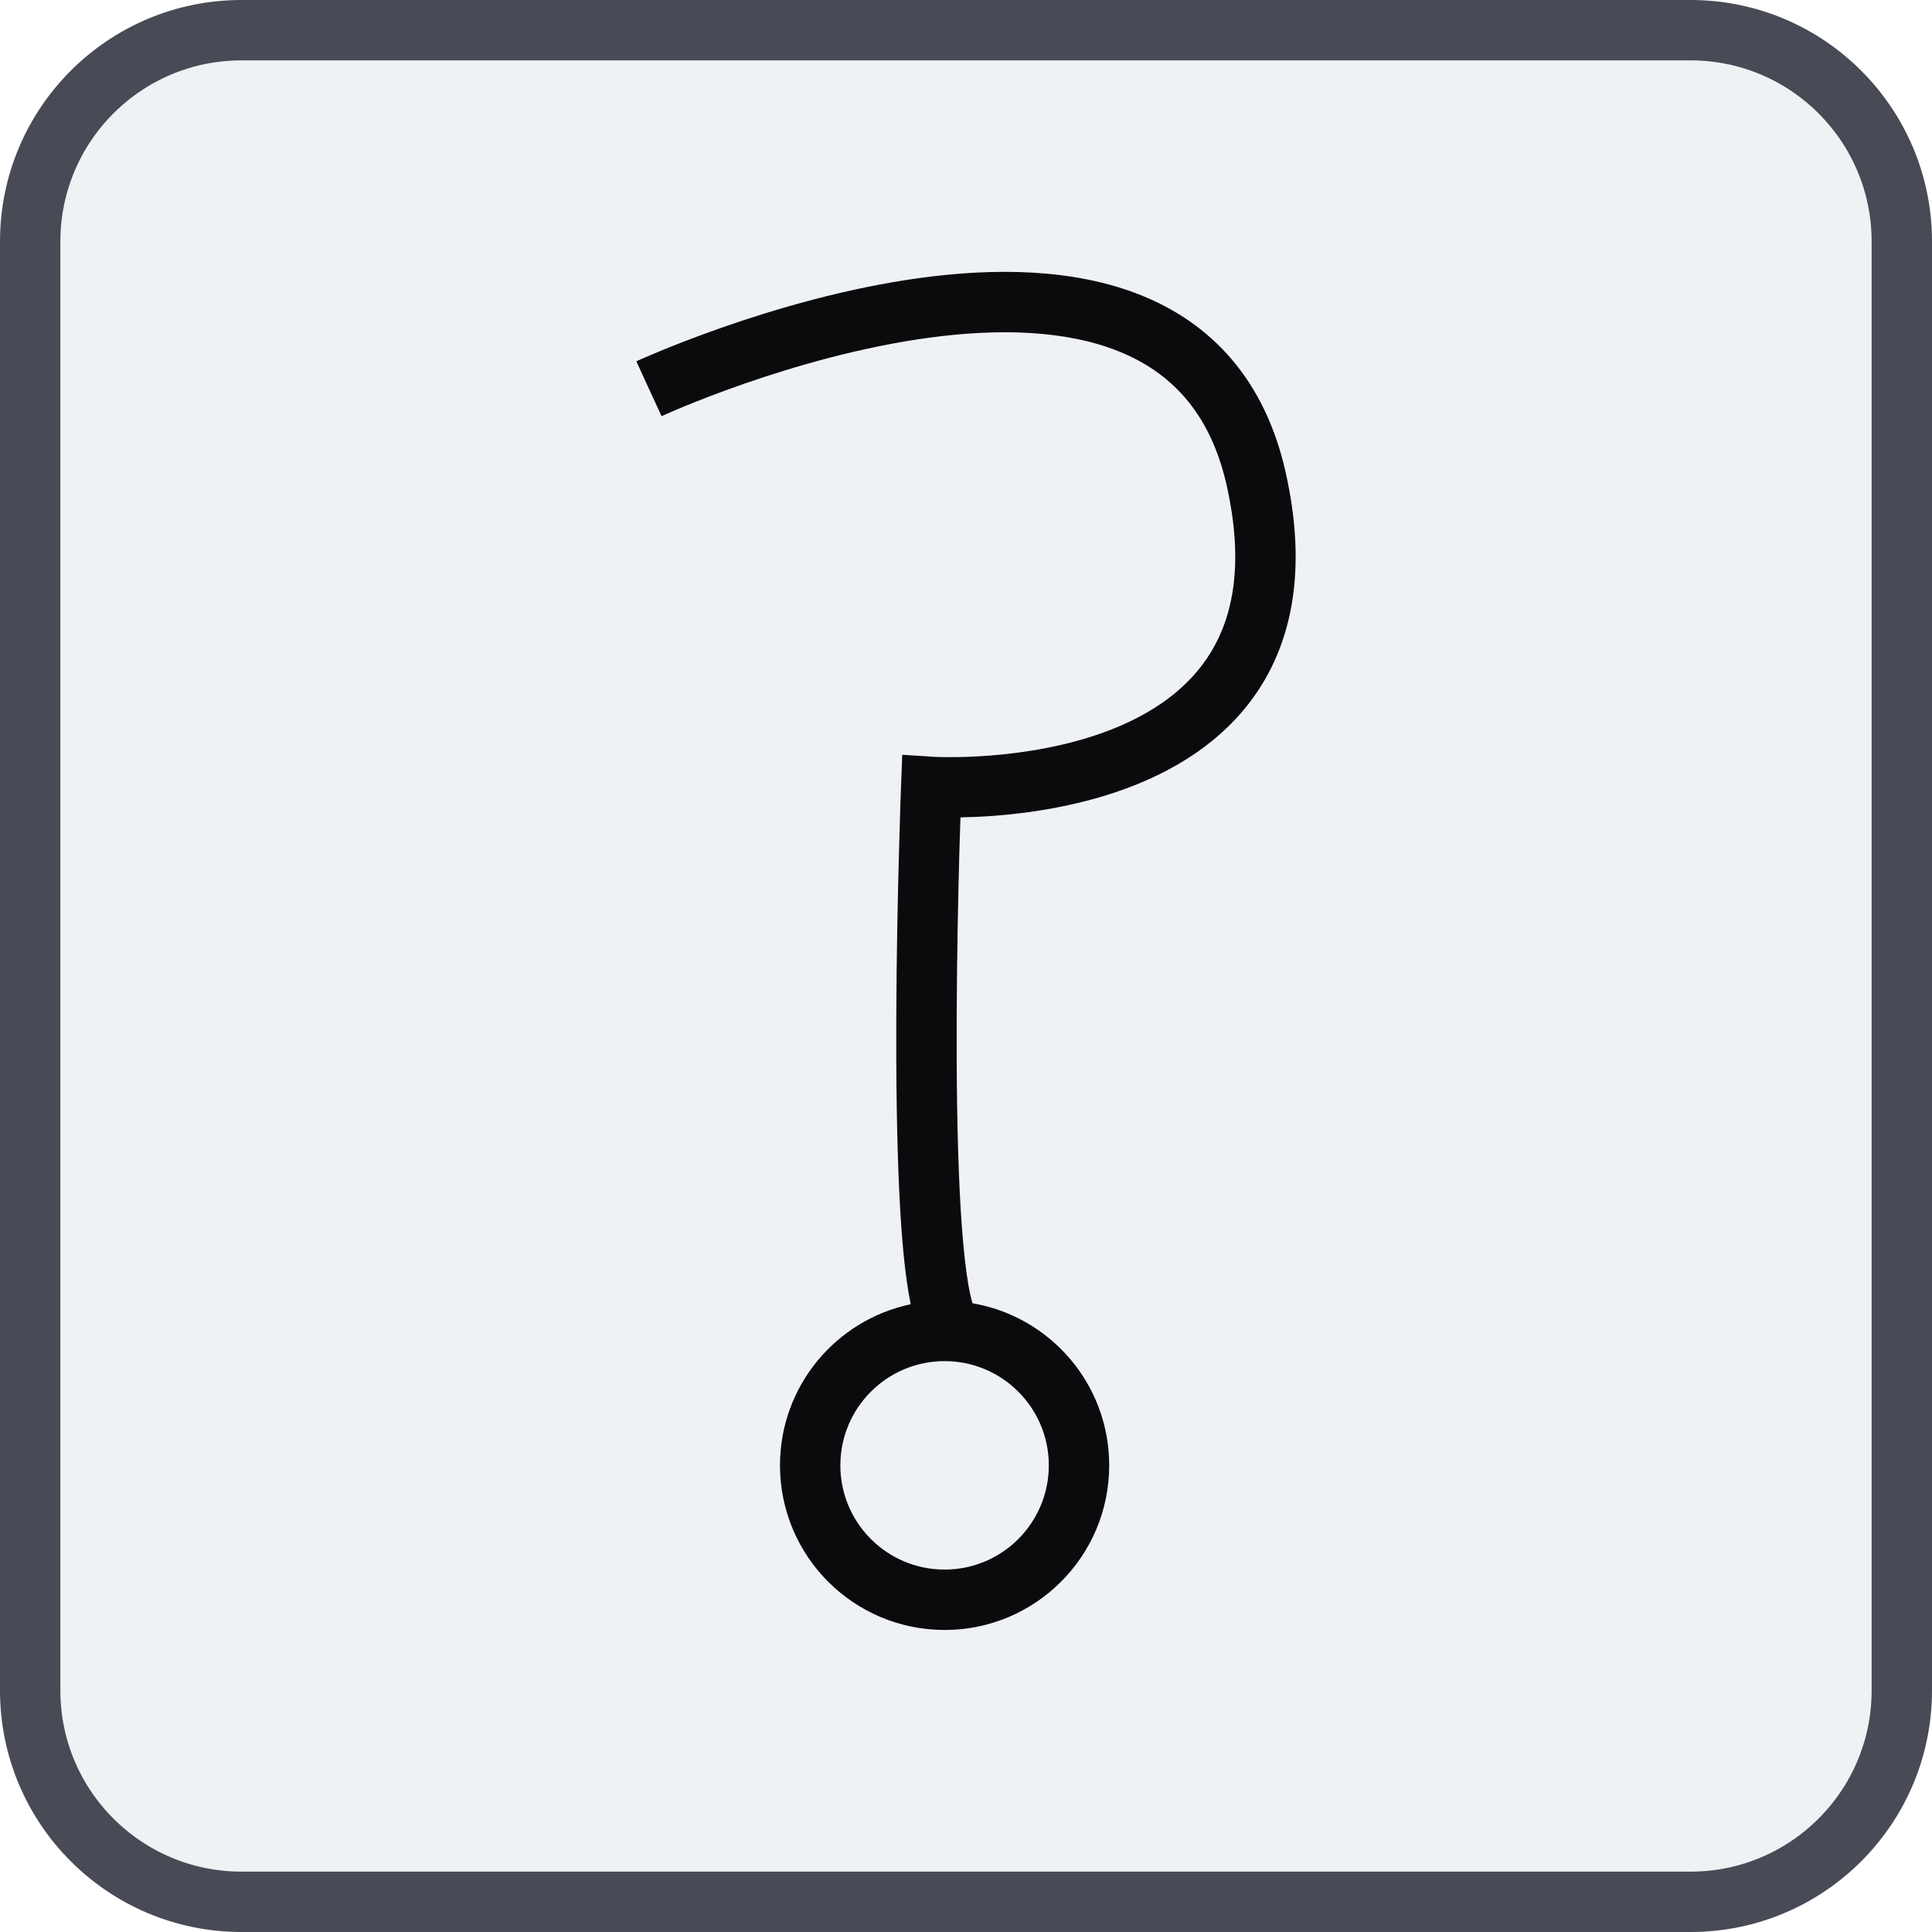
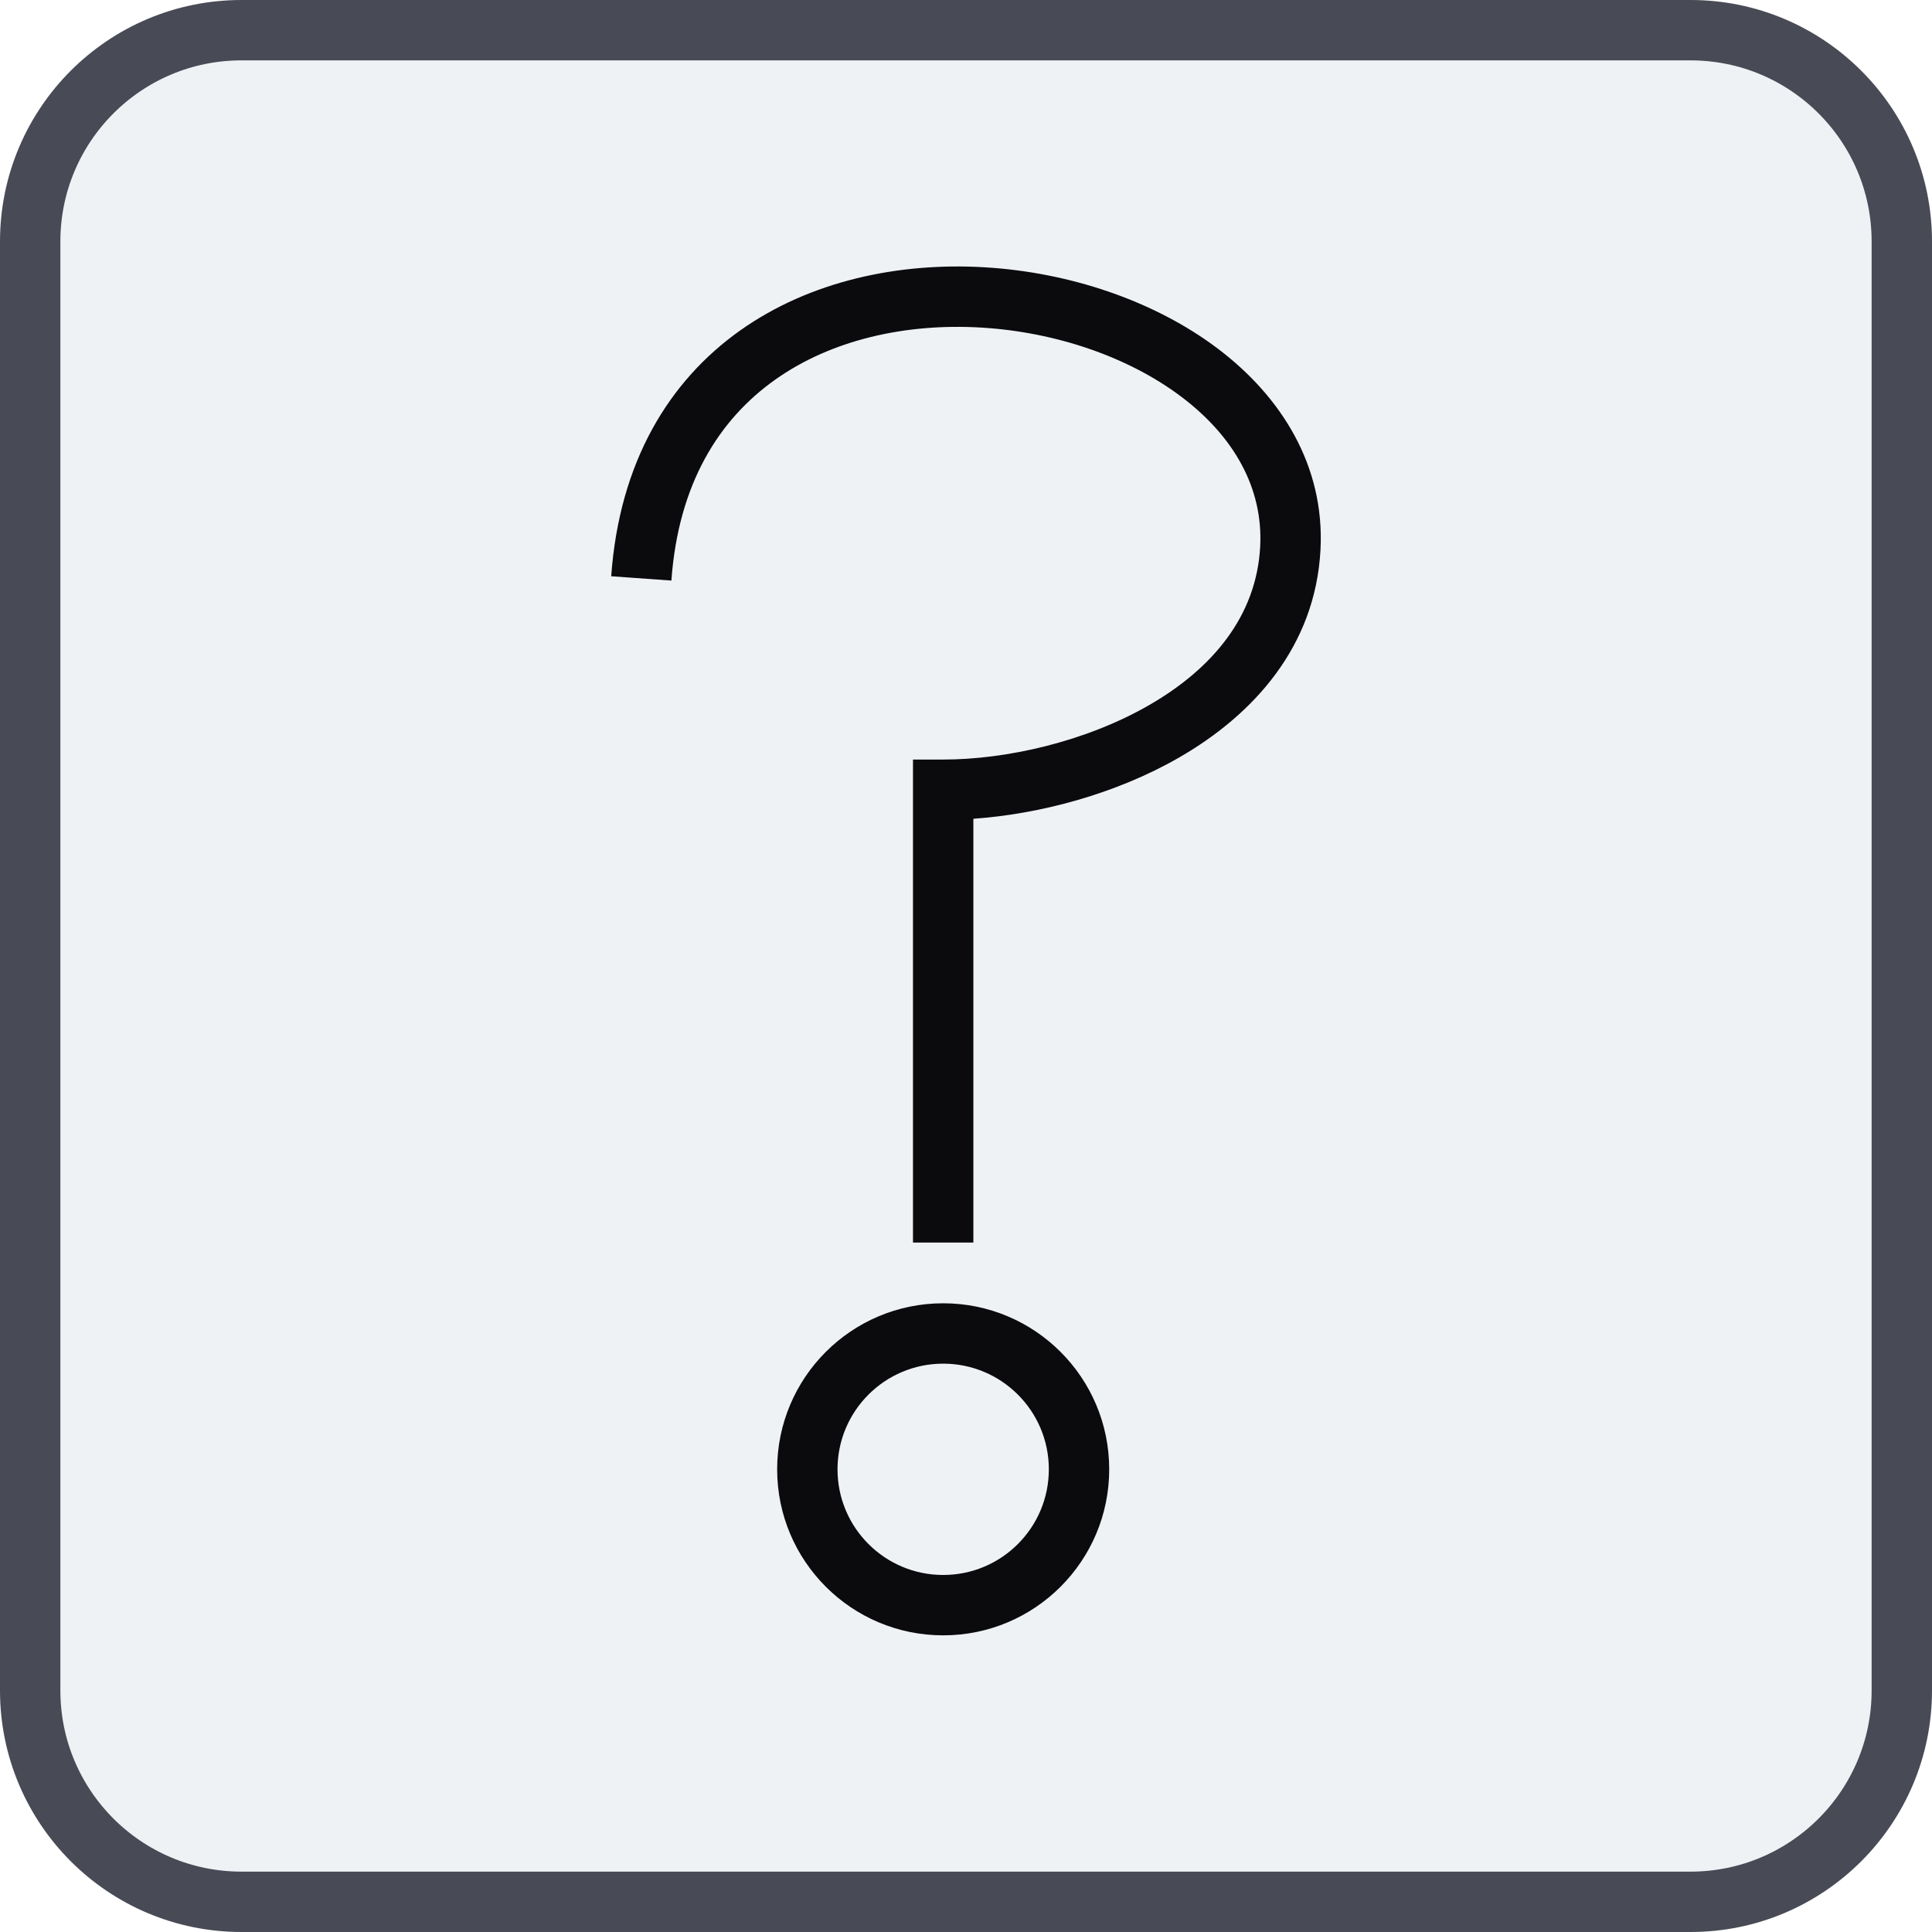
<svg xmlns="http://www.w3.org/2000/svg" width="64" height="64" viewBox="0 0 64 64" fill="none">
  <rect x="1" y="1" width="62" height="62" rx="7" fill="#EFF2F5" stroke="#484A55" stroke-width="2" />
-   <path fill-rule="evenodd" clip-rule="evenodd" d="M30.492 9.206C32.923 8.875 35.565 8.882 37.801 9.781C40.107 10.707 41.902 12.555 42.594 15.668C43.249 18.614 42.88 20.905 41.822 22.645C40.775 24.366 39.137 25.408 37.514 26.041C35.891 26.673 34.209 26.926 32.954 27.023C32.524 27.057 32.138 27.07 31.817 27.076C31.805 27.433 31.789 27.877 31.776 28.387C31.738 29.777 31.7 31.663 31.692 33.641C31.683 35.622 31.706 37.689 31.791 39.444C31.877 41.203 32.022 42.528 32.215 43.172C34.786 43.611 36.743 45.845 36.744 48.541C36.744 51.553 34.303 53.995 31.291 53.995C28.279 53.994 25.838 51.553 25.838 48.541C25.838 45.915 27.695 43.723 30.168 43.205C29.974 42.267 29.861 40.952 29.792 39.54C29.705 37.734 29.682 35.627 29.691 33.632C29.699 31.633 29.739 29.732 29.777 28.333C29.795 27.633 29.812 27.057 29.826 26.656C29.832 26.457 29.839 26.3 29.843 26.193C29.845 26.14 29.846 26.098 29.847 26.07C29.848 26.057 29.849 26.046 29.849 26.039V26.029L29.888 25.003L30.91 25.068L30.914 25.07C30.914 25.07 30.926 25.069 30.935 25.07C30.956 25.071 30.989 25.072 31.031 25.074C31.117 25.077 31.25 25.081 31.416 25.081C31.75 25.083 32.229 25.073 32.797 25.029C33.944 24.939 35.413 24.712 36.787 24.177C38.162 23.641 39.37 22.826 40.113 21.605C40.844 20.403 41.21 18.665 40.64 16.101C40.093 13.638 38.754 12.32 37.055 11.637C35.287 10.927 33.051 10.878 30.763 11.189C28.494 11.498 26.278 12.146 24.62 12.723C23.795 13.011 23.114 13.278 22.641 13.473C22.405 13.571 22.221 13.65 22.098 13.704C22.037 13.731 21.99 13.753 21.959 13.767C21.945 13.773 21.933 13.779 21.926 13.782L21.916 13.786L21.496 12.878C21.117 12.056 21.083 11.976 21.08 11.969L21.082 11.967C21.082 11.967 21.089 11.963 21.094 11.961C21.104 11.957 21.119 11.95 21.137 11.942C21.173 11.925 21.226 11.903 21.293 11.873C21.429 11.814 21.628 11.729 21.879 11.625C22.381 11.418 23.098 11.136 23.964 10.834C25.691 10.232 28.042 9.54 30.492 9.206ZM31.291 45.089C29.385 45.089 27.839 46.635 27.838 48.541C27.838 50.448 29.384 51.994 31.291 51.994C33.198 51.994 34.743 50.448 34.743 48.541C34.743 46.635 33.197 45.089 31.291 45.089Z" fill="#0B0B0D" />
+   <path d="M24.516 10.949C26.846 9.296 29.79 8.687 32.615 8.854C35.439 9.021 38.246 9.968 40.339 11.547C42.441 13.135 43.89 15.424 43.743 18.213C43.574 21.414 41.524 23.672 39.073 25.086C36.958 26.307 34.442 26.967 32.244 27.123V41.161H30.244V25.161H31.244C33.337 25.161 35.964 24.571 38.073 23.354C40.174 22.142 41.624 20.399 41.745 18.108C41.848 16.153 40.859 14.445 39.133 13.143C37.398 11.834 34.986 10.998 32.498 10.851C30.011 10.704 27.548 11.25 25.675 12.58C23.832 13.887 22.471 16.011 22.241 19.232L20.247 19.089C20.517 15.31 22.156 12.624 24.516 10.949Z" fill="#0B0B0D" />
+   <path d="M34.744 48.673C34.744 46.74 33.177 45.173 31.244 45.173C29.311 45.173 27.744 46.74 27.744 48.673C27.744 50.606 29.311 52.173 31.244 52.173V54.173C28.206 54.173 25.744 51.71 25.744 48.673C25.744 45.635 28.206 43.173 31.244 43.173C34.282 43.173 36.744 45.635 36.744 48.673C36.744 51.71 34.282 54.173 31.244 54.173V52.173C33.177 52.173 34.744 50.606 34.744 48.673Z" fill="#0B0B0D" />
</svg>
